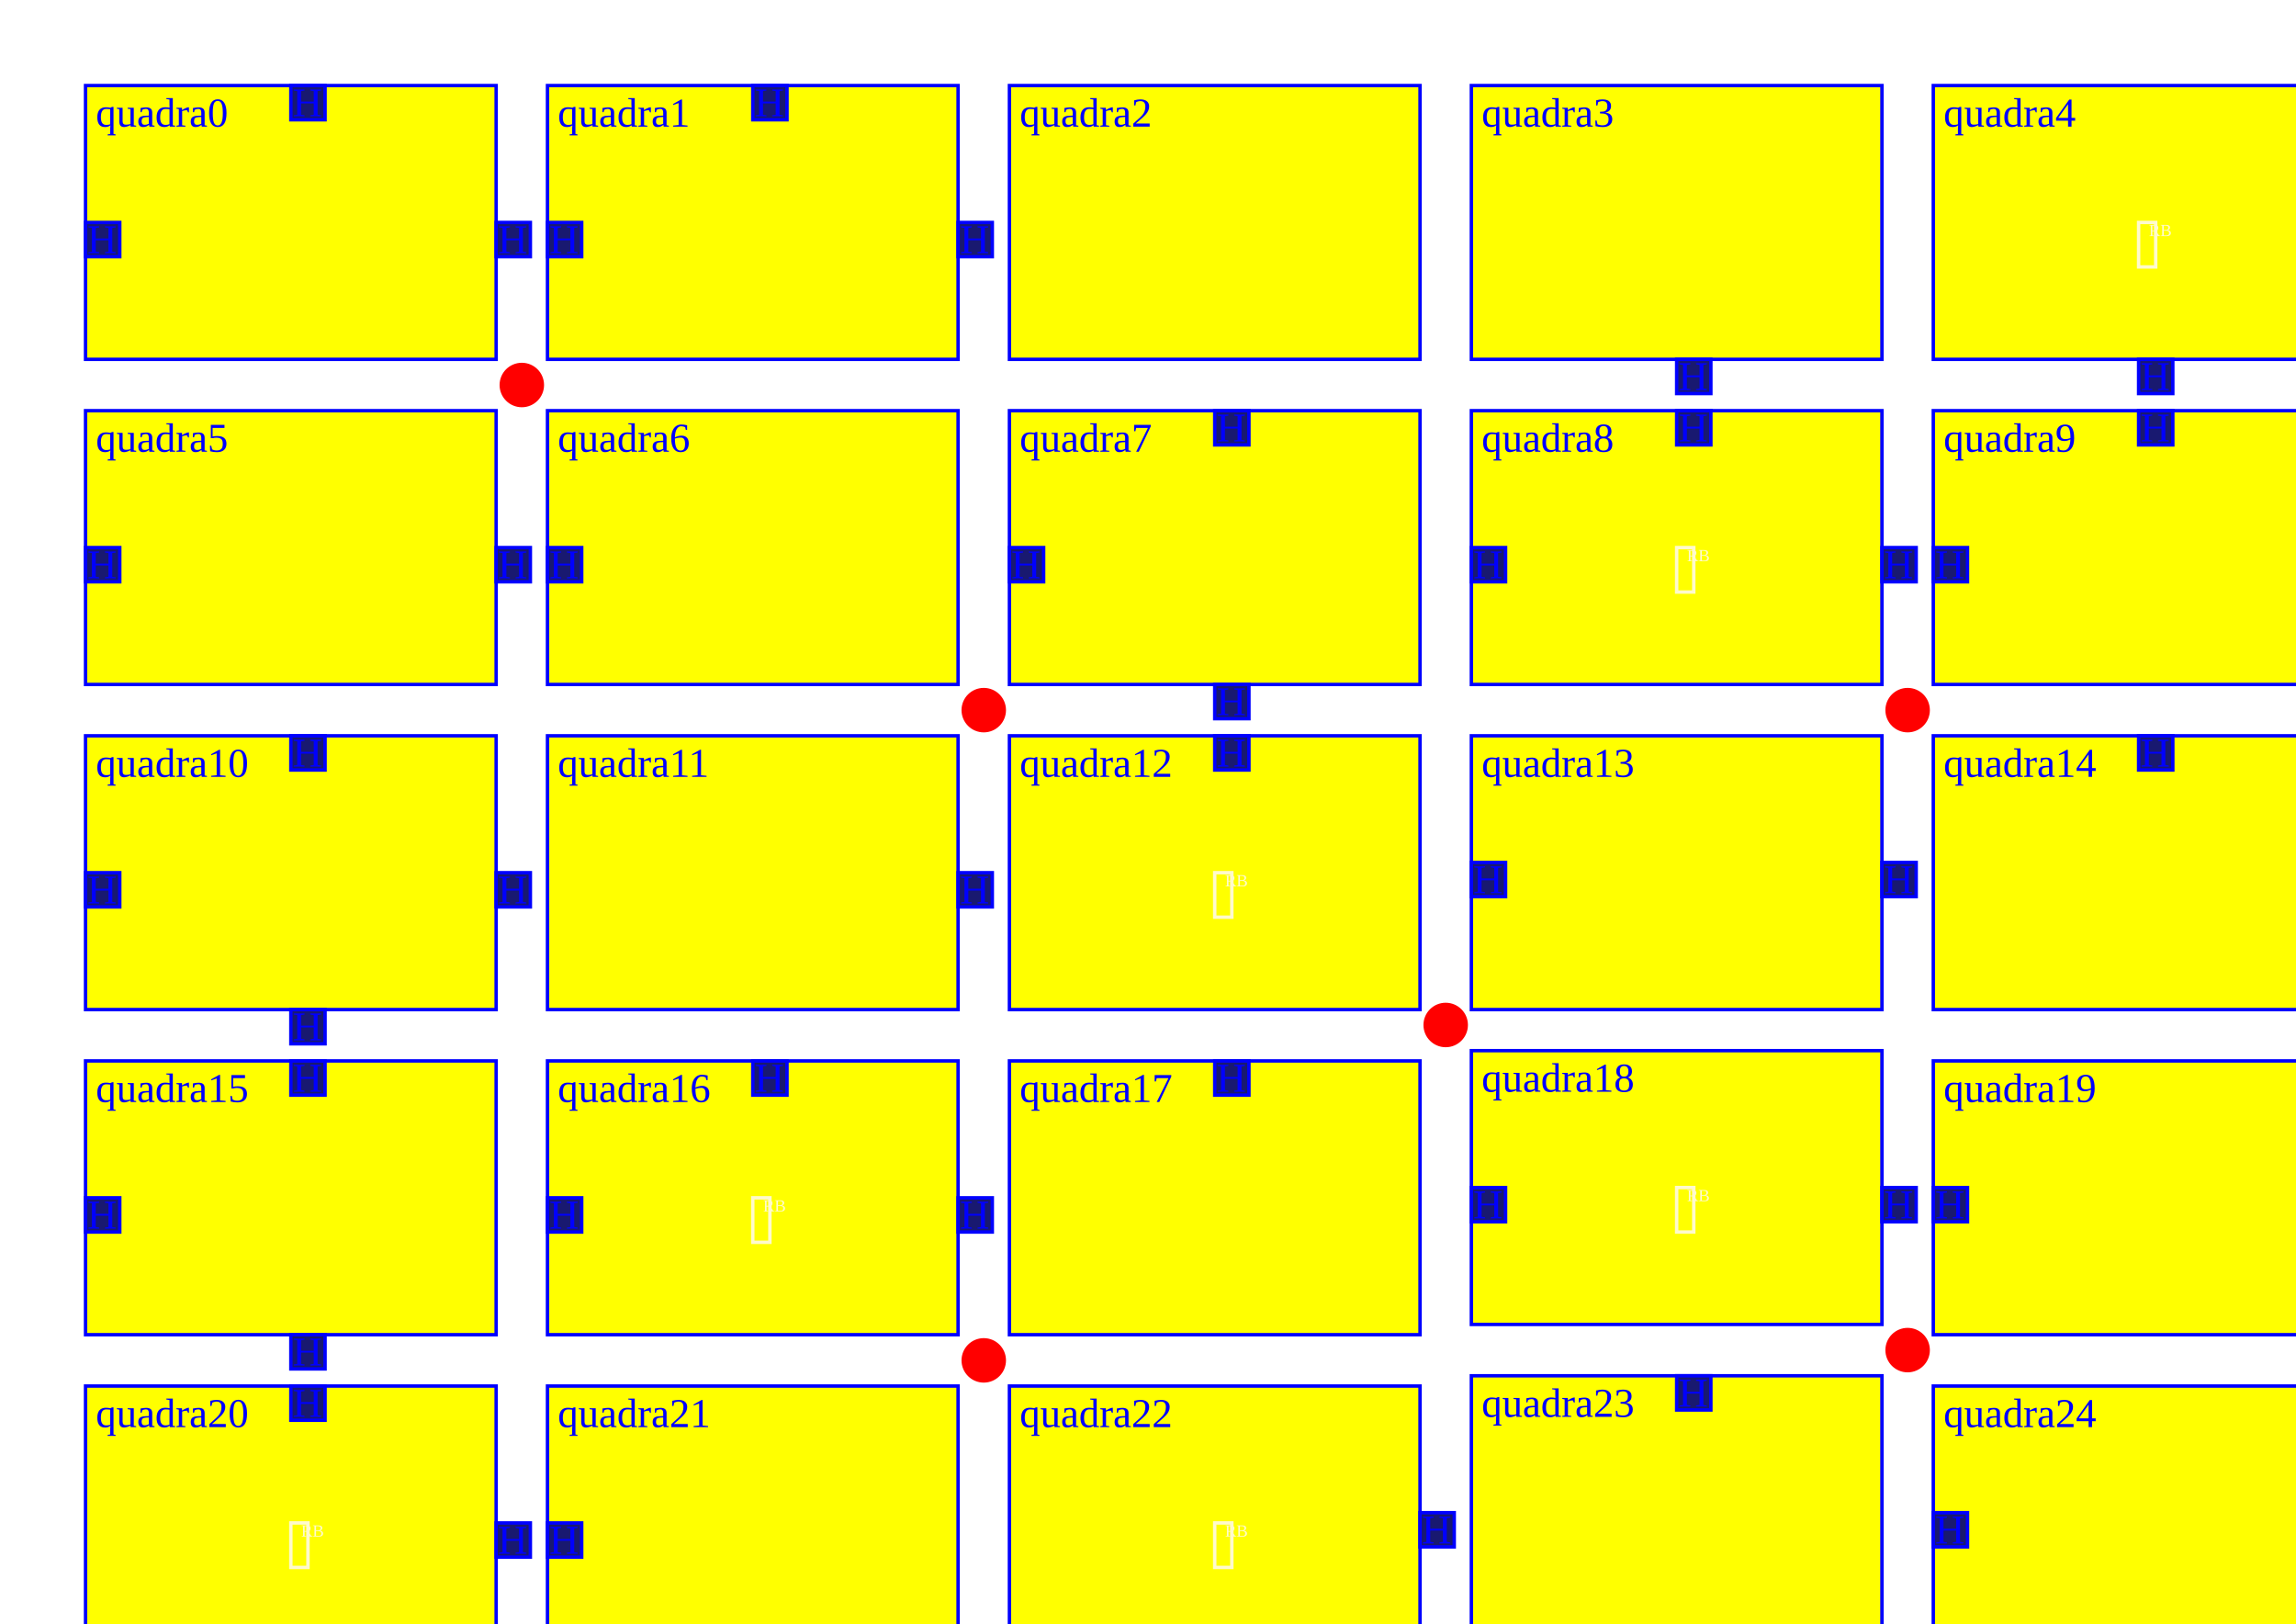
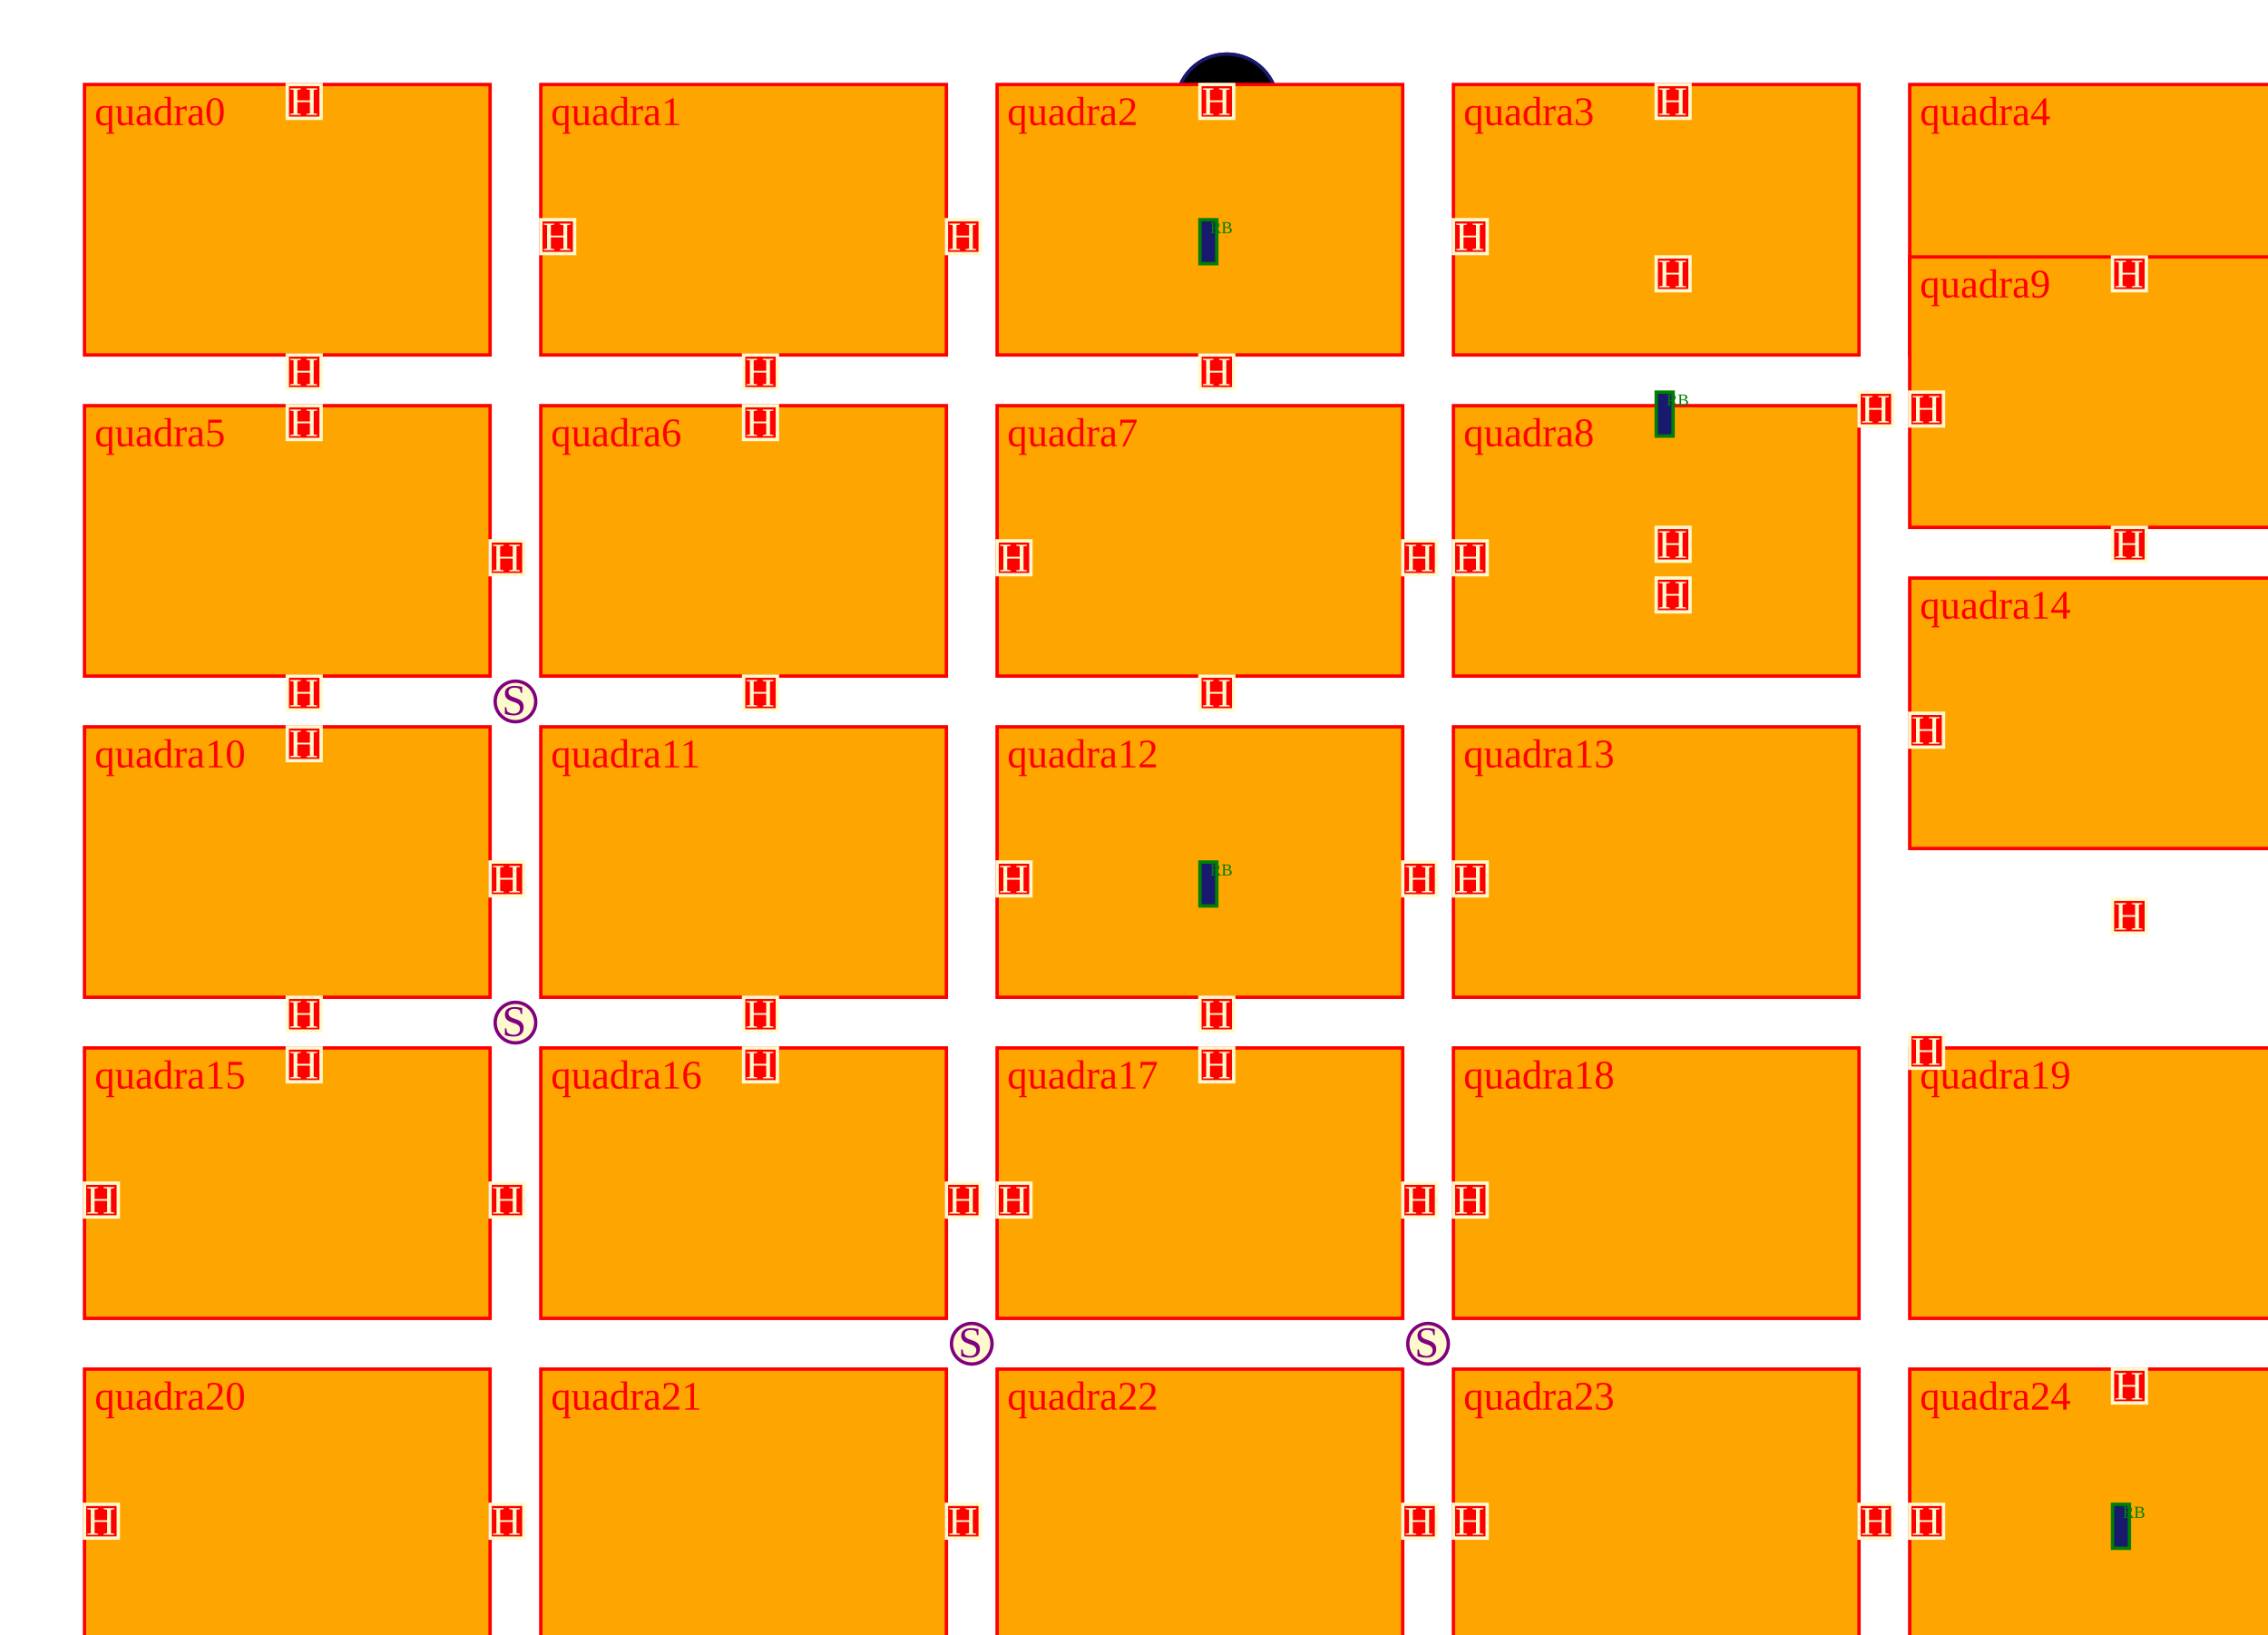
<svg>
-   <circle cx="600" cy="369" r="15" fill="black" stroke="midnightblue" stroke-width="1" />
-   <rect x="439" y="351" width="30" height="30" fill="black" stroke="midnightblue" stroke-width="1" />
-   <circle cx="600" cy="369" r="15" fill="black" stroke="midnightblue" stroke-width="1" />
-   <rect x="439" y="351" width="30" height="30" fill="black" stroke="midnightblue" stroke-width="1" />
-   <rect x="25" y="25" width="120" height="80" fill="yellow" stroke="blue" stroke-width="1" />
-   <text x="28" y="37" font-size="12" fill="blue"> quadra0 </text>
-   <rect x="160" y="25" width="120" height="80" fill="yellow" stroke="blue" stroke-width="1" />
-   <text x="163" y="37" font-size="12" fill="blue"> quadra1 </text>
-   <rect x="295" y="25" width="120" height="80" fill="yellow" stroke="blue" stroke-width="1" />
-   <text x="298" y="37" font-size="12" fill="blue"> quadra2 </text>
-   <rect x="430" y="25" width="120" height="80" fill="yellow" stroke="blue" stroke-width="1" />
-   <text x="433" y="37" font-size="12" fill="blue"> quadra3 </text>
-   <rect x="565" y="25" width="120" height="80" fill="yellow" stroke="blue" stroke-width="1" />
-   <text x="568" y="37" font-size="12" fill="blue"> quadra4 </text>
-   <rect x="25" y="120" width="120" height="80" fill="yellow" stroke="blue" stroke-width="1" />
-   <text x="28" y="132" font-size="12" fill="blue"> quadra5 </text>
-   <rect x="160" y="120" width="120" height="80" fill="yellow" stroke="blue" stroke-width="1" />
-   <text x="163" y="132" font-size="12" fill="blue"> quadra6 </text>
-   <rect x="295" y="120" width="120" height="80" fill="yellow" stroke="blue" stroke-width="1" />
-   <text x="298" y="132" font-size="12" fill="blue"> quadra7 </text>
-   <rect x="430" y="120" width="120" height="80" fill="yellow" stroke="blue" stroke-width="1" />
-   <text x="433" y="132" font-size="12" fill="blue"> quadra8 </text>
-   <rect x="565" y="120" width="120" height="80" fill="yellow" stroke="blue" stroke-width="1" />
-   <text x="568" y="132" font-size="12" fill="blue"> quadra9 </text>
-   <rect x="25" y="215" width="120" height="80" fill="yellow" stroke="blue" stroke-width="1" />
-   <text x="28" y="227" font-size="12" fill="blue"> quadra10 </text>
-   <rect x="160" y="215" width="120" height="80" fill="yellow" stroke="blue" stroke-width="1" />
-   <text x="163" y="227" font-size="12" fill="blue"> quadra11 </text>
-   <rect x="295" y="215" width="120" height="80" fill="yellow" stroke="blue" stroke-width="1" />
-   <text x="298" y="227" font-size="12" fill="blue"> quadra12 </text>
-   <rect x="430" y="215" width="120" height="80" fill="yellow" stroke="blue" stroke-width="1" />
-   <text x="433" y="227" font-size="12" fill="blue"> quadra13 </text>
-   <rect x="565" y="215" width="120" height="80" fill="yellow" stroke="blue" stroke-width="1" />
-   <text x="568" y="227" font-size="12" fill="blue"> quadra14 </text>
-   <rect x="25" y="310" width="120" height="80" fill="yellow" stroke="blue" stroke-width="1" />
-   <text x="28" y="322" font-size="12" fill="blue"> quadra15 </text>
-   <rect x="160" y="310" width="120" height="80" fill="yellow" stroke="blue" stroke-width="1" />
-   <text x="163" y="322" font-size="12" fill="blue"> quadra16 </text>
-   <rect x="295" y="310" width="120" height="80" fill="yellow" stroke="blue" stroke-width="1" />
-   <text x="298" y="322" font-size="12" fill="blue"> quadra17 </text>
-   <rect x="430" y="307" width="120" height="80" fill="yellow" stroke="blue" stroke-width="1" />
-   <text x="433" y="319" font-size="12" fill="blue"> quadra18 </text>
-   <rect x="565" y="310" width="120" height="80" fill="yellow" stroke="blue" stroke-width="1" />
-   <text x="568" y="322" font-size="12" fill="blue"> quadra19 </text>
-   <rect x="25" y="405" width="120" height="80" fill="yellow" stroke="blue" stroke-width="1" />
-   <text x="28" y="417" font-size="12" fill="blue"> quadra20 </text>
-   <rect x="160" y="405" width="120" height="80" fill="yellow" stroke="blue" stroke-width="1" />
-   <text x="163" y="417" font-size="12" fill="blue"> quadra21 </text>
-   <rect x="295" y="405" width="120" height="80" fill="yellow" stroke="blue" stroke-width="1" />
-   <text x="298" y="417" font-size="12" fill="blue"> quadra22 </text>
-   <rect x="430" y="402" width="120" height="80" fill="yellow" stroke="blue" stroke-width="1" />
-   <text x="433" y="414" font-size="12" fill="blue"> quadra23 </text>
-   <rect x="565" y="405" width="120" height="80" fill="yellow" stroke="blue" stroke-width="1" />
-   <text x="568" y="417" font-size="12" fill="blue"> quadra24 </text>
-   <rect x="85" y="25" width="10" height="10" fill="midnightblue" stroke="blue" stroke-width="1" />
-   <text x="85.5" y="34" font-size="12" fill="blue"> H </text>
-   <rect x="145" y="65" width="10" height="10" fill="midnightblue" stroke="blue" stroke-width="1" />
-   <text x="145.5" y="74" font-size="12" fill="blue"> H </text>
-   <rect x="25" y="65" width="10" height="10" fill="midnightblue" stroke="blue" stroke-width="1" />
-   <text x="25.5" y="74" font-size="12" fill="blue"> H </text>
-   <rect x="220" y="25" width="10" height="10" fill="midnightblue" stroke="blue" stroke-width="1" />
-   <text x="220.5" y="34" font-size="12" fill="blue"> H </text>
-   <rect x="280" y="65" width="10" height="10" fill="midnightblue" stroke="blue" stroke-width="1" />
-   <text x="280.5" y="74" font-size="12" fill="blue"> H </text>
-   <rect x="160" y="65" width="10" height="10" fill="midnightblue" stroke="blue" stroke-width="1" />
-   <text x="160.5" y="74" font-size="12" fill="blue"> H </text>
-   <rect x="490" y="105" width="10" height="10" fill="midnightblue" stroke="blue" stroke-width="1" />
-   <text x="490.5" y="114" font-size="12" fill="blue"> H </text>
-   <rect x="625" y="105" width="10" height="10" fill="midnightblue" stroke="blue" stroke-width="1" />
-   <text x="625.5" y="114" font-size="12" fill="blue"> H </text>
-   <rect x="145" y="160" width="10" height="10" fill="midnightblue" stroke="blue" stroke-width="1" />
-   <text x="145.5" y="169" font-size="12" fill="blue"> H </text>
-   <rect x="25" y="160" width="10" height="10" fill="midnightblue" stroke="blue" stroke-width="1" />
-   <text x="25.5" y="169" font-size="12" fill="blue"> H </text>
-   <rect x="160" y="160" width="10" height="10" fill="midnightblue" stroke="blue" stroke-width="1" />
-   <text x="160.5" y="169" font-size="12" fill="blue"> H </text>
-   <rect x="355" y="120" width="10" height="10" fill="midnightblue" stroke="blue" stroke-width="1" />
-   <text x="355.5" y="129" font-size="12" fill="blue"> H </text>
-   <rect x="355" y="200" width="10" height="10" fill="midnightblue" stroke="blue" stroke-width="1" />
-   <text x="355.5" y="209" font-size="12" fill="blue"> H </text>
-   <rect x="295" y="160" width="10" height="10" fill="midnightblue" stroke="blue" stroke-width="1" />
-   <text x="295.5" y="169" font-size="12" fill="blue"> H </text>
-   <rect x="490" y="120" width="10" height="10" fill="midnightblue" stroke="blue" stroke-width="1" />
-   <text x="490.5" y="129" font-size="12" fill="blue"> H </text>
-   <rect x="550" y="160" width="10" height="10" fill="midnightblue" stroke="blue" stroke-width="1" />
-   <text x="550.5" y="169" font-size="12" fill="blue"> H </text>
-   <rect x="430" y="160" width="10" height="10" fill="midnightblue" stroke="blue" stroke-width="1" />
-   <text x="430.5" y="169" font-size="12" fill="blue"> H </text>
-   <rect x="625" y="120" width="10" height="10" fill="midnightblue" stroke="blue" stroke-width="1" />
-   <text x="625.5" y="129" font-size="12" fill="blue"> H </text>
-   <rect x="565" y="160" width="10" height="10" fill="midnightblue" stroke="blue" stroke-width="1" />
-   <text x="565.5" y="169" font-size="12" fill="blue"> H </text>
-   <rect x="85" y="215" width="10" height="10" fill="midnightblue" stroke="blue" stroke-width="1" />
-   <text x="85.5" y="224" font-size="12" fill="blue"> H </text>
-   <rect x="145" y="255" width="10" height="10" fill="midnightblue" stroke="blue" stroke-width="1" />
-   <text x="145.5" y="264" font-size="12" fill="blue"> H </text>
-   <rect x="85" y="295" width="10" height="10" fill="midnightblue" stroke="blue" stroke-width="1" />
-   <text x="85.5" y="304" font-size="12" fill="blue"> H </text>
-   <rect x="25" y="255" width="10" height="10" fill="midnightblue" stroke="blue" stroke-width="1" />
-   <text x="25.5" y="264" font-size="12" fill="blue"> H </text>
-   <rect x="280" y="255" width="10" height="10" fill="midnightblue" stroke="blue" stroke-width="1" />
-   <text x="280.5" y="264" font-size="12" fill="blue"> H </text>
-   <rect x="355" y="215" width="10" height="10" fill="midnightblue" stroke="blue" stroke-width="1" />
-   <text x="355.5" y="224" font-size="12" fill="blue"> H </text>
-   <rect x="550" y="252" width="10" height="10" fill="midnightblue" stroke="blue" stroke-width="1" />
-   <text x="550.5" y="261" font-size="12" fill="blue"> H </text>
-   <rect x="430" y="252" width="10" height="10" fill="midnightblue" stroke="blue" stroke-width="1" />
-   <text x="430.5" y="261" font-size="12" fill="blue"> H </text>
-   <rect x="625" y="215" width="10" height="10" fill="midnightblue" stroke="blue" stroke-width="1" />
-   <text x="625.5" y="224" font-size="12" fill="blue"> H </text>
-   <rect x="685" y="255" width="10" height="10" fill="midnightblue" stroke="blue" stroke-width="1" />
-   <text x="685.5" y="264" font-size="12" fill="blue"> H </text>
-   <rect x="85" y="310" width="10" height="10" fill="midnightblue" stroke="blue" stroke-width="1" />
-   <text x="85.5" y="319" font-size="12" fill="blue"> H </text>
-   <rect x="85" y="390" width="10" height="10" fill="midnightblue" stroke="blue" stroke-width="1" />
-   <text x="85.5" y="399" font-size="12" fill="blue"> H </text>
-   <rect x="25" y="350" width="10" height="10" fill="midnightblue" stroke="blue" stroke-width="1" />
-   <text x="25.5" y="359" font-size="12" fill="blue"> H </text>
-   <rect x="220" y="310" width="10" height="10" fill="midnightblue" stroke="blue" stroke-width="1" />
-   <text x="220.5" y="319" font-size="12" fill="blue"> H </text>
-   <rect x="280" y="350" width="10" height="10" fill="midnightblue" stroke="blue" stroke-width="1" />
-   <text x="280.5" y="359" font-size="12" fill="blue"> H </text>
-   <rect x="160" y="350" width="10" height="10" fill="midnightblue" stroke="blue" stroke-width="1" />
-   <text x="160.5" y="359" font-size="12" fill="blue"> H </text>
-   <rect x="355" y="310" width="10" height="10" fill="midnightblue" stroke="blue" stroke-width="1" />
-   <text x="355.5" y="319" font-size="12" fill="blue"> H </text>
-   <rect x="550" y="347" width="10" height="10" fill="midnightblue" stroke="blue" stroke-width="1" />
-   <text x="550.5" y="356" font-size="12" fill="blue"> H </text>
-   <rect x="430" y="347" width="10" height="10" fill="midnightblue" stroke="blue" stroke-width="1" />
-   <text x="430.5" y="356" font-size="12" fill="blue"> H </text>
-   <rect x="685" y="350" width="10" height="10" fill="midnightblue" stroke="blue" stroke-width="1" />
-   <text x="685.5" y="359" font-size="12" fill="blue"> H </text>
-   <rect x="565" y="347" width="10" height="10" fill="midnightblue" stroke="blue" stroke-width="1" />
-   <text x="565.5" y="356" font-size="12" fill="blue"> H </text>
-   <rect x="85" y="405" width="10" height="10" fill="midnightblue" stroke="blue" stroke-width="1" />
-   <text x="85.5" y="414" font-size="12" fill="blue"> H </text>
-   <rect x="145" y="445" width="10" height="10" fill="midnightblue" stroke="blue" stroke-width="1" />
-   <text x="145.5" y="454" font-size="12" fill="blue"> H </text>
-   <rect x="85" y="485" width="10" height="10" fill="midnightblue" stroke="blue" stroke-width="1" />
-   <text x="85.5" y="494" font-size="12" fill="blue"> H </text>
-   <rect x="220" y="485" width="10" height="10" fill="midnightblue" stroke="blue" stroke-width="1" />
-   <text x="220.5" y="494" font-size="12" fill="blue"> H </text>
-   <rect x="160" y="445" width="10" height="10" fill="midnightblue" stroke="blue" stroke-width="1" />
-   <text x="160.5" y="454" font-size="12" fill="blue"> H </text>
-   <rect x="415" y="442" width="10" height="10" fill="midnightblue" stroke="blue" stroke-width="1" />
-   <text x="415.5" y="451" font-size="12" fill="blue"> H </text>
-   <rect x="490" y="402" width="10" height="10" fill="midnightblue" stroke="blue" stroke-width="1" />
-   <text x="490.5" y="411" font-size="12" fill="blue"> H </text>
-   <rect x="625" y="482" width="10" height="10" fill="midnightblue" stroke="blue" stroke-width="1" />
-   <text x="625.5" y="491" font-size="12" fill="blue"> H </text>
-   <rect x="565" y="442" width="10" height="10" fill="midnightblue" stroke="blue" stroke-width="1" />
-   <text x="565.5" y="451" font-size="12" fill="blue"> H </text>
-   <circle cx="152.5" cy="112.5" r="6" fill="red" stroke="red" stroke-width="1" />
-   <text x="148.5" y="116.5" font-size="13" fill="red"> S </text>
-   <circle cx="287.5" cy="207.5" r="6" fill="red" stroke="red" stroke-width="1" />
-   <text x="283.5" y="211.5" font-size="13" fill="red"> S </text>
-   <circle cx="557.5" cy="207.5" r="6" fill="red" stroke="red" stroke-width="1" />
-   <text x="553.5" y="211.5" font-size="13" fill="red"> S </text>
-   <circle cx="422.5" cy="299.5" r="6" fill="red" stroke="red" stroke-width="1" />
-   <text x="418.5" y="303.5" font-size="13" fill="red"> S </text>
-   <circle cx="287.5" cy="397.5" r="6" fill="red" stroke="red" stroke-width="1" />
-   <text x="283.5" y="401.5" font-size="13" fill="red"> S </text>
-   <circle cx="557.5" cy="394.5" r="6" fill="red" stroke="red" stroke-width="1" />
-   <text x="553.5" y="398.5" font-size="13" fill="red"> S </text>
-   <circle cx="152.5" cy="492.5" r="6" fill="red" stroke="red" stroke-width="1" />
-   <text x="148.5" y="496.5" font-size="13" fill="red"> S </text>
-   <rect x="625" y="65" width="5" height="13" fill="yellow" stroke="lemonchiffon" stroke-width="1" />
-   <text x="628" y="69" font-size="5" fill="lemonchiffon"> RB </text>
-   <rect x="490" y="160" width="5" height="13" fill="yellow" stroke="lemonchiffon" stroke-width="1" />
-   <text x="493" y="164" font-size="5" fill="lemonchiffon"> RB </text>
-   <rect x="355" y="255" width="5" height="13" fill="yellow" stroke="lemonchiffon" stroke-width="1" />
-   <text x="358" y="259" font-size="5" fill="lemonchiffon"> RB </text>
-   <rect x="220" y="350" width="5" height="13" fill="yellow" stroke="lemonchiffon" stroke-width="1" />
-   <text x="223" y="354" font-size="5" fill="lemonchiffon"> RB </text>
-   <rect x="490" y="347" width="5" height="13" fill="yellow" stroke="lemonchiffon" stroke-width="1" />
-   <text x="493" y="351" font-size="5" fill="lemonchiffon"> RB </text>
-   <rect x="85" y="445" width="5" height="13" fill="yellow" stroke="lemonchiffon" stroke-width="1" />
-   <text x="88" y="449" font-size="5" fill="lemonchiffon"> RB </text>
-   <rect x="355" y="445" width="5" height="13" fill="yellow" stroke="lemonchiffon" stroke-width="1" />
-   <text x="358" y="449" font-size="5" fill="lemonchiffon"> RB </text>
+   <circle cx="363" cy="31" r="15" fill="black" stroke="midnightblue" stroke-width="1" />
+   <rect x="66" y="220" width="30" height="30" fill="black" stroke="midnightblue" stroke-width="1" />
+   <circle cx="363" cy="31" r="15" fill="black" stroke="midnightblue" stroke-width="1" />
+   <rect x="66" y="220" width="30" height="30" fill="black" stroke="midnightblue" stroke-width="1" />
+   <rect x="25" y="25" width="120" height="80" fill="orange" stroke="red" stroke-width="1" />
+   <text x="28" y="37" font-size="12" fill="red"> quadra0 </text>
+   <rect x="160" y="25" width="120" height="80" fill="orange" stroke="red" stroke-width="1" />
+   <text x="163" y="37" font-size="12" fill="red"> quadra1 </text>
+   <rect x="295" y="25" width="120" height="80" fill="orange" stroke="red" stroke-width="1" />
+   <text x="298" y="37" font-size="12" fill="red"> quadra2 </text>
+   <rect x="430" y="25" width="120" height="80" fill="orange" stroke="red" stroke-width="1" />
+   <text x="433" y="37" font-size="12" fill="red"> quadra3 </text>
+   <rect x="565" y="25" width="120" height="80" fill="orange" stroke="red" stroke-width="1" />
+   <text x="568" y="37" font-size="12" fill="red"> quadra4 </text>
+   <rect x="25" y="120" width="120" height="80" fill="orange" stroke="red" stroke-width="1" />
+   <text x="28" y="132" font-size="12" fill="red"> quadra5 </text>
+   <rect x="160" y="120" width="120" height="80" fill="orange" stroke="red" stroke-width="1" />
+   <text x="163" y="132" font-size="12" fill="red"> quadra6 </text>
+   <rect x="295" y="120" width="120" height="80" fill="orange" stroke="red" stroke-width="1" />
+   <text x="298" y="132" font-size="12" fill="red"> quadra7 </text>
+   <rect x="430" y="120" width="120" height="80" fill="orange" stroke="red" stroke-width="1" />
+   <text x="433" y="132" font-size="12" fill="red"> quadra8 </text>
+   <rect x="565" y="76" width="120" height="80" fill="orange" stroke="red" stroke-width="1" />
+   <text x="568" y="88" font-size="12" fill="red"> quadra9 </text>
+   <rect x="25" y="215" width="120" height="80" fill="orange" stroke="red" stroke-width="1" />
+   <text x="28" y="227" font-size="12" fill="red"> quadra10 </text>
+   <rect x="160" y="215" width="120" height="80" fill="orange" stroke="red" stroke-width="1" />
+   <text x="163" y="227" font-size="12" fill="red"> quadra11 </text>
+   <rect x="295" y="215" width="120" height="80" fill="orange" stroke="red" stroke-width="1" />
+   <text x="298" y="227" font-size="12" fill="red"> quadra12 </text>
+   <rect x="430" y="215" width="120" height="80" fill="orange" stroke="red" stroke-width="1" />
+   <text x="433" y="227" font-size="12" fill="red"> quadra13 </text>
+   <rect x="565" y="171" width="120" height="80" fill="orange" stroke="red" stroke-width="1" />
+   <text x="568" y="183" font-size="12" fill="red"> quadra14 </text>
+   <rect x="25" y="310" width="120" height="80" fill="orange" stroke="red" stroke-width="1" />
+   <text x="28" y="322" font-size="12" fill="red"> quadra15 </text>
+   <rect x="160" y="310" width="120" height="80" fill="orange" stroke="red" stroke-width="1" />
+   <text x="163" y="322" font-size="12" fill="red"> quadra16 </text>
+   <rect x="295" y="310" width="120" height="80" fill="orange" stroke="red" stroke-width="1" />
+   <text x="298" y="322" font-size="12" fill="red"> quadra17 </text>
+   <rect x="430" y="310" width="120" height="80" fill="orange" stroke="red" stroke-width="1" />
+   <text x="433" y="322" font-size="12" fill="red"> quadra18 </text>
+   <rect x="565" y="310" width="120" height="80" fill="orange" stroke="red" stroke-width="1" />
+   <text x="568" y="322" font-size="12" fill="red"> quadra19 </text>
+   <rect x="25" y="405" width="120" height="80" fill="orange" stroke="red" stroke-width="1" />
+   <text x="28" y="417" font-size="12" fill="red"> quadra20 </text>
+   <rect x="160" y="405" width="120" height="80" fill="orange" stroke="red" stroke-width="1" />
+   <text x="163" y="417" font-size="12" fill="red"> quadra21 </text>
+   <rect x="295" y="405" width="120" height="80" fill="orange" stroke="red" stroke-width="1" />
+   <text x="298" y="417" font-size="12" fill="red"> quadra22 </text>
+   <rect x="430" y="405" width="120" height="80" fill="orange" stroke="red" stroke-width="1" />
+   <text x="433" y="417" font-size="12" fill="red"> quadra23 </text>
+   <rect x="565" y="405" width="120" height="80" fill="orange" stroke="red" stroke-width="1" />
+   <text x="568" y="417" font-size="12" fill="red"> quadra24 </text>
+   <rect x="85" y="25" width="10" height="10" fill="red" stroke="lemonchiffon" stroke-width="1" />
+   <text x="85.5" y="34" font-size="12" fill="lemonchiffon"> H </text>
+   <rect x="85" y="105" width="10" height="10" fill="red" stroke="lemonchiffon" stroke-width="1" />
+   <text x="85.5" y="114" font-size="12" fill="lemonchiffon"> H </text>
+   <rect x="280" y="65" width="10" height="10" fill="red" stroke="lemonchiffon" stroke-width="1" />
+   <text x="280.5" y="74" font-size="12" fill="lemonchiffon"> H </text>
+   <rect x="220" y="105" width="10" height="10" fill="red" stroke="lemonchiffon" stroke-width="1" />
+   <text x="220.5" y="114" font-size="12" fill="lemonchiffon"> H </text>
+   <rect x="160" y="65" width="10" height="10" fill="red" stroke="lemonchiffon" stroke-width="1" />
+   <text x="160.5" y="74" font-size="12" fill="lemonchiffon"> H </text>
+   <rect x="355" y="25" width="10" height="10" fill="red" stroke="lemonchiffon" stroke-width="1" />
+   <text x="355.5" y="34" font-size="12" fill="lemonchiffon"> H </text>
+   <rect x="355" y="105" width="10" height="10" fill="red" stroke="lemonchiffon" stroke-width="1" />
+   <text x="355.5" y="114" font-size="12" fill="lemonchiffon"> H </text>
+   <rect x="490" y="25" width="10" height="10" fill="red" stroke="lemonchiffon" stroke-width="1" />
+   <text x="490.5" y="34" font-size="12" fill="lemonchiffon"> H </text>
+   <rect x="430" y="65" width="10" height="10" fill="red" stroke="lemonchiffon" stroke-width="1" />
+   <text x="430.5" y="74" font-size="12" fill="lemonchiffon"> H </text>
+   <rect x="685" y="65" width="10" height="10" fill="red" stroke="lemonchiffon" stroke-width="1" />
+   <text x="685.5" y="74" font-size="12" fill="lemonchiffon"> H </text>
+   <rect x="85" y="120" width="10" height="10" fill="red" stroke="lemonchiffon" stroke-width="1" />
+   <text x="85.5" y="129" font-size="12" fill="lemonchiffon"> H </text>
+   <rect x="145" y="160" width="10" height="10" fill="red" stroke="lemonchiffon" stroke-width="1" />
+   <text x="145.5" y="169" font-size="12" fill="lemonchiffon"> H </text>
+   <rect x="85" y="200" width="10" height="10" fill="red" stroke="lemonchiffon" stroke-width="1" />
+   <text x="85.5" y="209" font-size="12" fill="lemonchiffon"> H </text>
+   <rect x="220" y="120" width="10" height="10" fill="red" stroke="lemonchiffon" stroke-width="1" />
+   <text x="220.5" y="129" font-size="12" fill="lemonchiffon"> H </text>
+   <rect x="220" y="200" width="10" height="10" fill="red" stroke="lemonchiffon" stroke-width="1" />
+   <text x="220.5" y="209" font-size="12" fill="lemonchiffon"> H </text>
+   <rect x="415" y="160" width="10" height="10" fill="red" stroke="lemonchiffon" stroke-width="1" />
+   <text x="415.5" y="169" font-size="12" fill="lemonchiffon"> H </text>
+   <rect x="355" y="200" width="10" height="10" fill="red" stroke="lemonchiffon" stroke-width="1" />
+   <text x="355.5" y="209" font-size="12" fill="lemonchiffon"> H </text>
+   <rect x="295" y="160" width="10" height="10" fill="red" stroke="lemonchiffon" stroke-width="1" />
+   <text x="295.5" y="169" font-size="12" fill="lemonchiffon"> H </text>
+   <rect x="490" y="76" width="10" height="10" fill="red" stroke="lemonchiffon" stroke-width="1" />
+   <text x="490.5" y="85" font-size="12" fill="lemonchiffon"> H </text>
+   <rect x="550" y="116" width="10" height="10" fill="red" stroke="lemonchiffon" stroke-width="1" />
+   <text x="550.5" y="125" font-size="12" fill="lemonchiffon"> H </text>
+   <rect x="490" y="156" width="10" height="10" fill="red" stroke="lemonchiffon" stroke-width="1" />
+   <text x="490.5" y="165" font-size="12" fill="lemonchiffon"> H </text>
+   <rect x="430" y="160" width="10" height="10" fill="red" stroke="lemonchiffon" stroke-width="1" />
+   <text x="430.5" y="169" font-size="12" fill="lemonchiffon"> H </text>
+   <rect x="625" y="76" width="10" height="10" fill="red" stroke="lemonchiffon" stroke-width="1" />
+   <text x="625.5" y="85" font-size="12" fill="lemonchiffon"> H </text>
+   <rect x="625" y="156" width="10" height="10" fill="red" stroke="lemonchiffon" stroke-width="1" />
+   <text x="625.5" y="165" font-size="12" fill="lemonchiffon"> H </text>
+   <rect x="565" y="116" width="10" height="10" fill="red" stroke="lemonchiffon" stroke-width="1" />
+   <text x="565.5" y="125" font-size="12" fill="lemonchiffon"> H </text>
+   <rect x="85" y="215" width="10" height="10" fill="red" stroke="lemonchiffon" stroke-width="1" />
+   <text x="85.5" y="224" font-size="12" fill="lemonchiffon"> H </text>
+   <rect x="145" y="255" width="10" height="10" fill="red" stroke="lemonchiffon" stroke-width="1" />
+   <text x="145.5" y="264" font-size="12" fill="lemonchiffon"> H </text>
+   <rect x="85" y="295" width="10" height="10" fill="red" stroke="lemonchiffon" stroke-width="1" />
+   <text x="85.5" y="304" font-size="12" fill="lemonchiffon"> H </text>
+   <rect x="220" y="295" width="10" height="10" fill="red" stroke="lemonchiffon" stroke-width="1" />
+   <text x="220.5" y="304" font-size="12" fill="lemonchiffon"> H </text>
+   <rect x="415" y="255" width="10" height="10" fill="red" stroke="lemonchiffon" stroke-width="1" />
+   <text x="415.5" y="264" font-size="12" fill="lemonchiffon"> H </text>
+   <rect x="355" y="295" width="10" height="10" fill="red" stroke="lemonchiffon" stroke-width="1" />
+   <text x="355.5" y="304" font-size="12" fill="lemonchiffon"> H </text>
+   <rect x="295" y="255" width="10" height="10" fill="red" stroke="lemonchiffon" stroke-width="1" />
+   <text x="295.5" y="264" font-size="12" fill="lemonchiffon"> H </text>
+   <rect x="490" y="171" width="10" height="10" fill="red" stroke="lemonchiffon" stroke-width="1" />
+   <text x="490.5" y="180" font-size="12" fill="lemonchiffon"> H </text>
+   <rect x="430" y="255" width="10" height="10" fill="red" stroke="lemonchiffon" stroke-width="1" />
+   <text x="430.5" y="264" font-size="12" fill="lemonchiffon"> H </text>
+   <rect x="565" y="211" width="10" height="10" fill="red" stroke="lemonchiffon" stroke-width="1" />
+   <text x="565.5" y="220" font-size="12" fill="lemonchiffon"> H </text>
+   <rect x="85" y="310" width="10" height="10" fill="red" stroke="lemonchiffon" stroke-width="1" />
+   <text x="85.5" y="319" font-size="12" fill="lemonchiffon"> H </text>
+   <rect x="145" y="350" width="10" height="10" fill="red" stroke="lemonchiffon" stroke-width="1" />
+   <text x="145.5" y="359" font-size="12" fill="lemonchiffon"> H </text>
+   <rect x="25" y="350" width="10" height="10" fill="red" stroke="lemonchiffon" stroke-width="1" />
+   <text x="25.5" y="359" font-size="12" fill="lemonchiffon"> H </text>
+   <rect x="220" y="310" width="10" height="10" fill="red" stroke="lemonchiffon" stroke-width="1" />
+   <text x="220.5" y="319" font-size="12" fill="lemonchiffon"> H </text>
+   <rect x="280" y="350" width="10" height="10" fill="red" stroke="lemonchiffon" stroke-width="1" />
+   <text x="280.5" y="359" font-size="12" fill="lemonchiffon"> H </text>
+   <rect x="355" y="310" width="10" height="10" fill="red" stroke="lemonchiffon" stroke-width="1" />
+   <text x="355.5" y="319" font-size="12" fill="lemonchiffon"> H </text>
+   <rect x="415" y="350" width="10" height="10" fill="red" stroke="lemonchiffon" stroke-width="1" />
+   <text x="415.5" y="359" font-size="12" fill="lemonchiffon"> H </text>
+   <rect x="295" y="350" width="10" height="10" fill="red" stroke="lemonchiffon" stroke-width="1" />
+   <text x="295.5" y="359" font-size="12" fill="lemonchiffon"> H </text>
+   <rect x="430" y="350" width="10" height="10" fill="red" stroke="lemonchiffon" stroke-width="1" />
+   <text x="430.5" y="359" font-size="12" fill="lemonchiffon"> H </text>
+   <rect x="625" y="266" width="10" height="10" fill="red" stroke="lemonchiffon" stroke-width="1" />
+   <text x="625.5" y="275" font-size="12" fill="lemonchiffon"> H </text>
+   <rect x="565" y="306" width="10" height="10" fill="red" stroke="lemonchiffon" stroke-width="1" />
+   <text x="565.5" y="315" font-size="12" fill="lemonchiffon"> H </text>
+   <rect x="145" y="445" width="10" height="10" fill="red" stroke="lemonchiffon" stroke-width="1" />
+   <text x="145.5" y="454" font-size="12" fill="lemonchiffon"> H </text>
+   <rect x="25" y="445" width="10" height="10" fill="red" stroke="lemonchiffon" stroke-width="1" />
+   <text x="25.5" y="454" font-size="12" fill="lemonchiffon"> H </text>
+   <rect x="280" y="445" width="10" height="10" fill="red" stroke="lemonchiffon" stroke-width="1" />
+   <text x="280.5" y="454" font-size="12" fill="lemonchiffon"> H </text>
+   <rect x="415" y="445" width="10" height="10" fill="red" stroke="lemonchiffon" stroke-width="1" />
+   <text x="415.5" y="454" font-size="12" fill="lemonchiffon"> H </text>
+   <rect x="355" y="485" width="10" height="10" fill="red" stroke="lemonchiffon" stroke-width="1" />
+   <text x="355.5" y="494" font-size="12" fill="lemonchiffon"> H </text>
+   <rect x="550" y="445" width="10" height="10" fill="red" stroke="lemonchiffon" stroke-width="1" />
+   <text x="550.5" y="454" font-size="12" fill="lemonchiffon"> H </text>
+   <rect x="490" y="485" width="10" height="10" fill="red" stroke="lemonchiffon" stroke-width="1" />
+   <text x="490.5" y="494" font-size="12" fill="lemonchiffon"> H </text>
+   <rect x="430" y="445" width="10" height="10" fill="red" stroke="lemonchiffon" stroke-width="1" />
+   <text x="430.5" y="454" font-size="12" fill="lemonchiffon"> H </text>
+   <rect x="625" y="405" width="10" height="10" fill="red" stroke="lemonchiffon" stroke-width="1" />
+   <text x="625.5" y="414" font-size="12" fill="lemonchiffon"> H </text>
+   <rect x="625" y="485" width="10" height="10" fill="red" stroke="lemonchiffon" stroke-width="1" />
+   <text x="625.5" y="494" font-size="12" fill="lemonchiffon"> H </text>
+   <rect x="565" y="445" width="10" height="10" fill="red" stroke="lemonchiffon" stroke-width="1" />
+   <text x="565.5" y="454" font-size="12" fill="lemonchiffon"> H </text>
+   <circle cx="152.5" cy="207.5" r="6" fill="lemonchiffon" stroke="purple" stroke-width="1" />
+   <text x="148.5" y="211.5" font-size="13" fill="purple"> S </text>
+   <circle cx="152.5" cy="302.5" r="6" fill="lemonchiffon" stroke="purple" stroke-width="1" />
+   <text x="148.5" y="306.5" font-size="13" fill="purple"> S </text>
+   <circle cx="287.5" cy="397.5" r="6" fill="lemonchiffon" stroke="purple" stroke-width="1" />
+   <text x="283.5" y="401.5" font-size="13" fill="purple"> S </text>
+   <circle cx="422.5" cy="397.5" r="6" fill="lemonchiffon" stroke="purple" stroke-width="1" />
+   <text x="418.5" y="401.5" font-size="13" fill="purple"> S </text>
+   <circle cx="152.5" cy="492.5" r="6" fill="lemonchiffon" stroke="purple" stroke-width="1" />
+   <text x="148.5" y="496.5" font-size="13" fill="purple"> S </text>
+   <rect x="355" y="65" width="5" height="13" fill="midnightblue" stroke="green" stroke-width="1" />
+   <text x="358" y="69" font-size="5" fill="green"> RB </text>
+   <rect x="490" y="116" width="5" height="13" fill="midnightblue" stroke="green" stroke-width="1" />
+   <text x="493" y="120" font-size="5" fill="green"> RB </text>
+   <rect x="355" y="255" width="5" height="13" fill="midnightblue" stroke="green" stroke-width="1" />
+   <text x="358" y="259" font-size="5" fill="green"> RB </text>
+   <rect x="625" y="445" width="5" height="13" fill="midnightblue" stroke="green" stroke-width="1" />
+   <text x="628" y="449" font-size="5" fill="green"> RB </text>
</svg>
